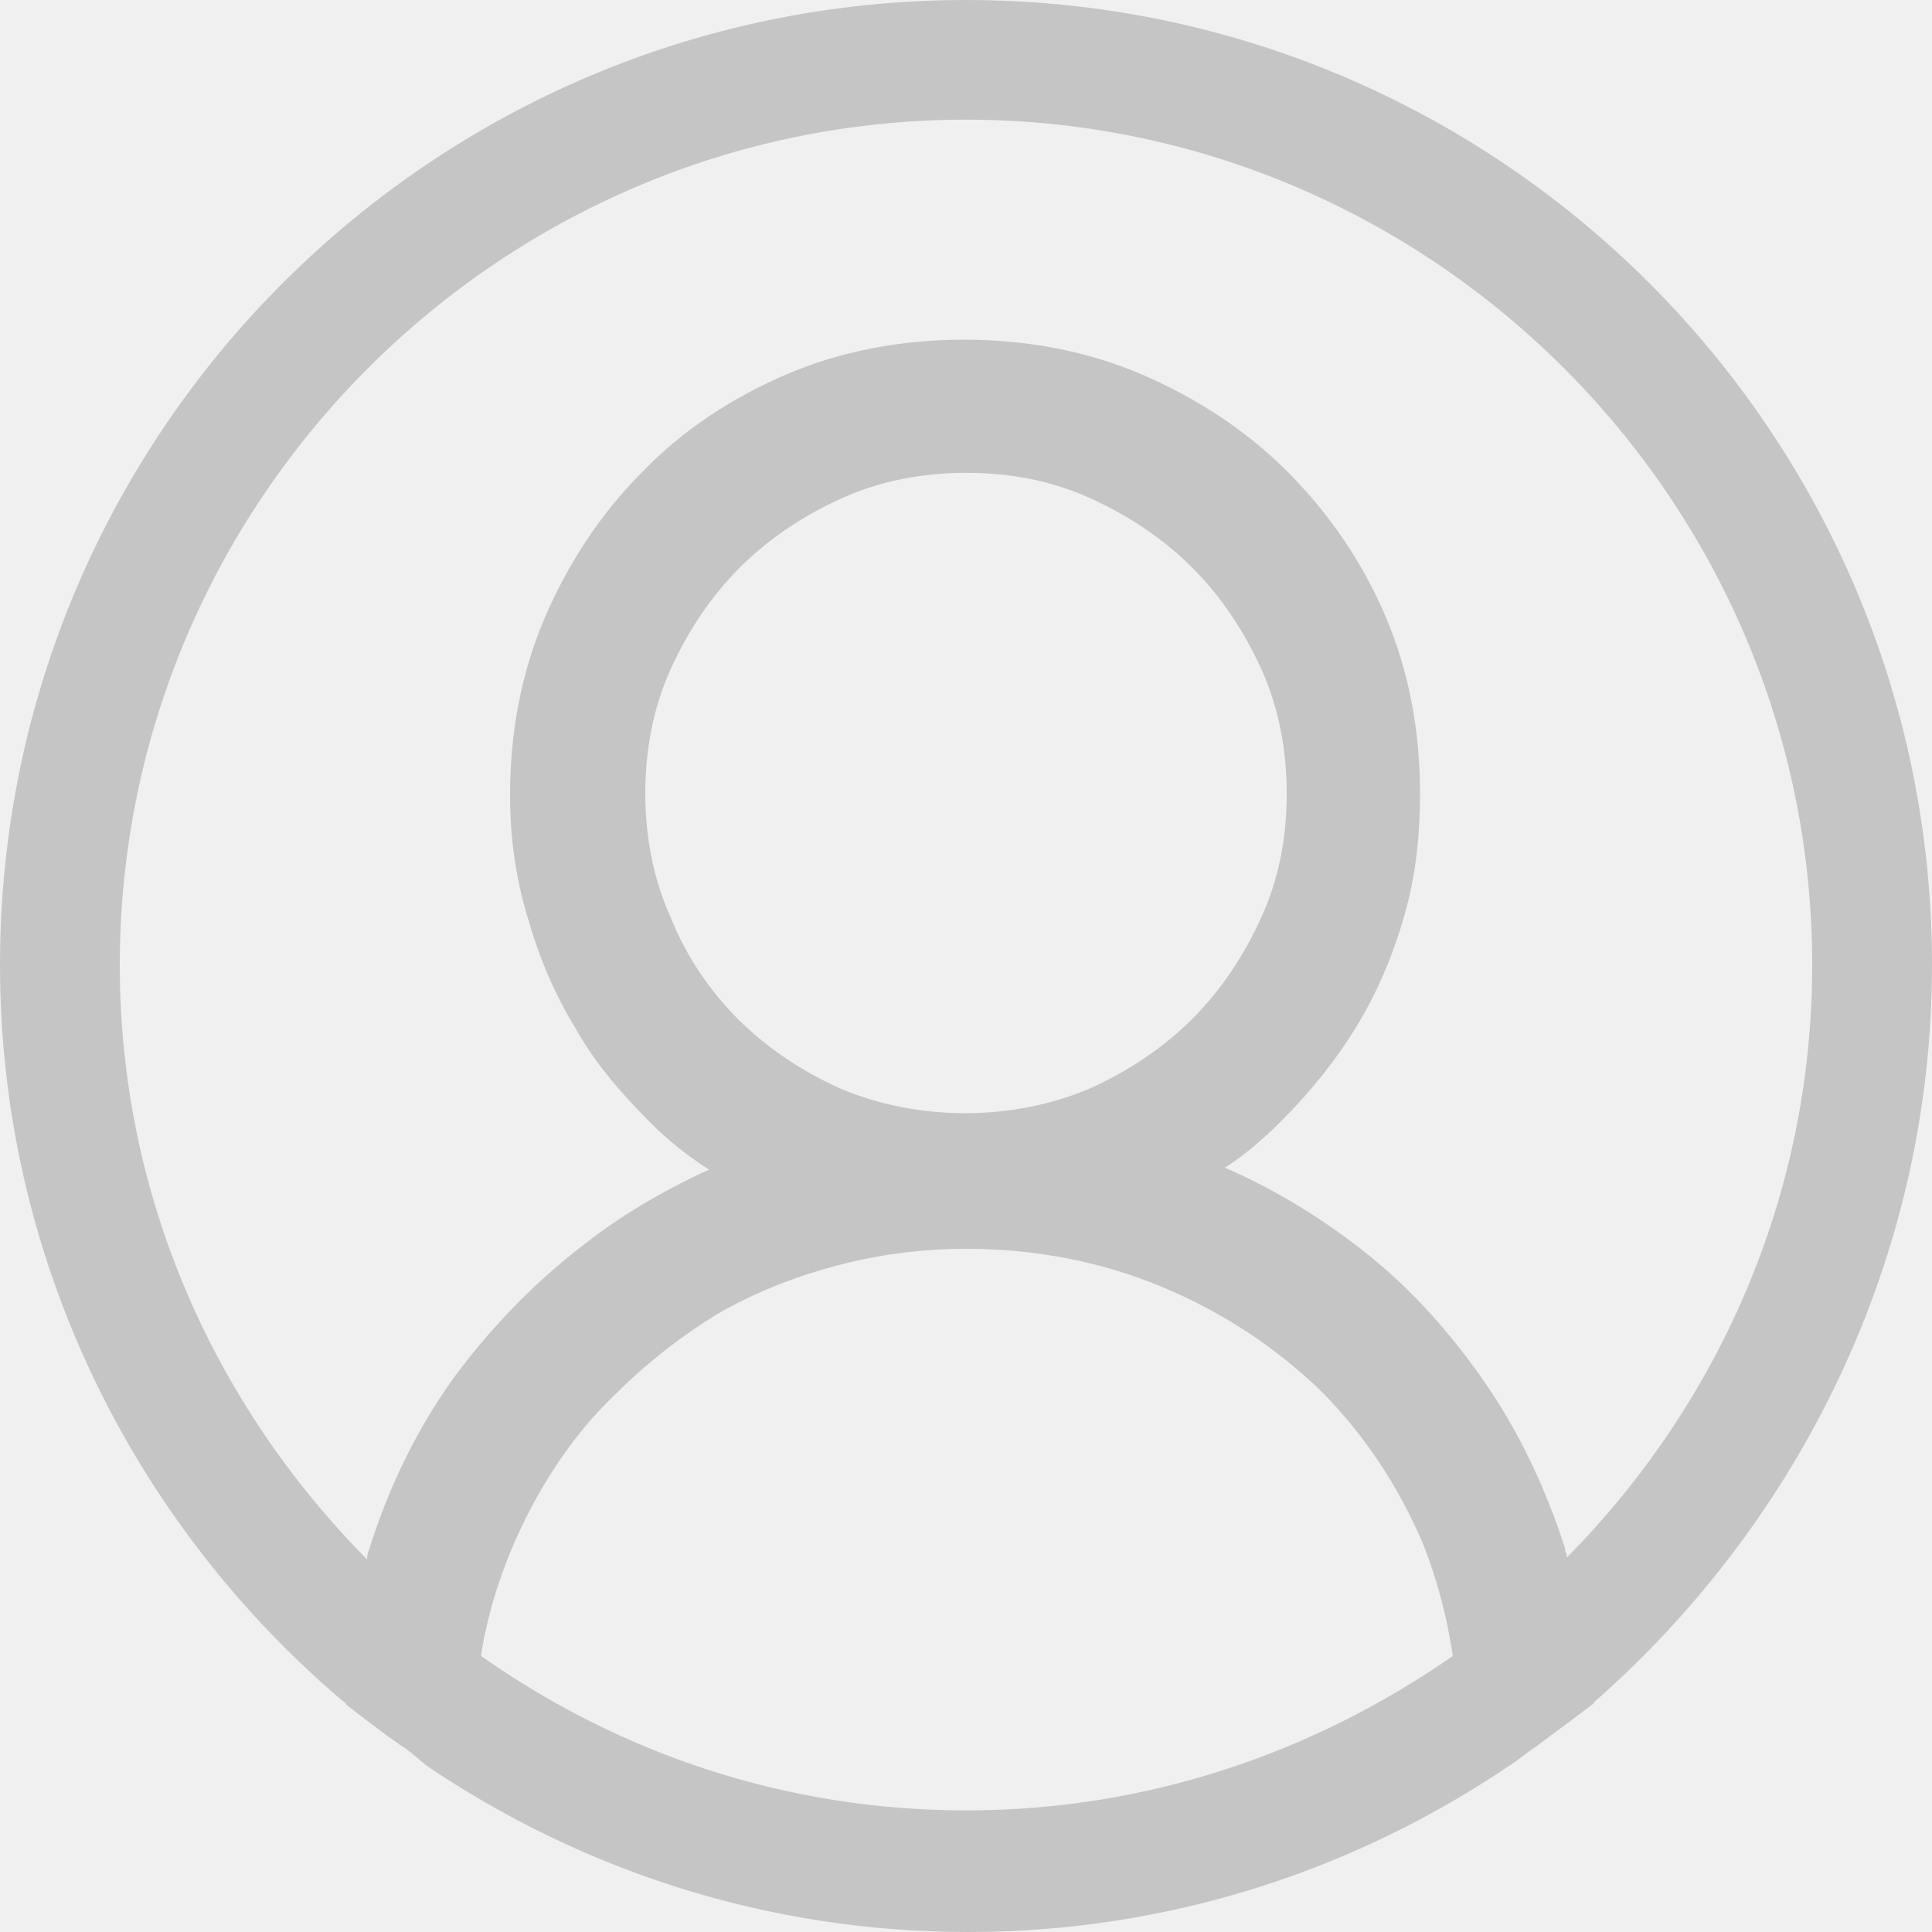
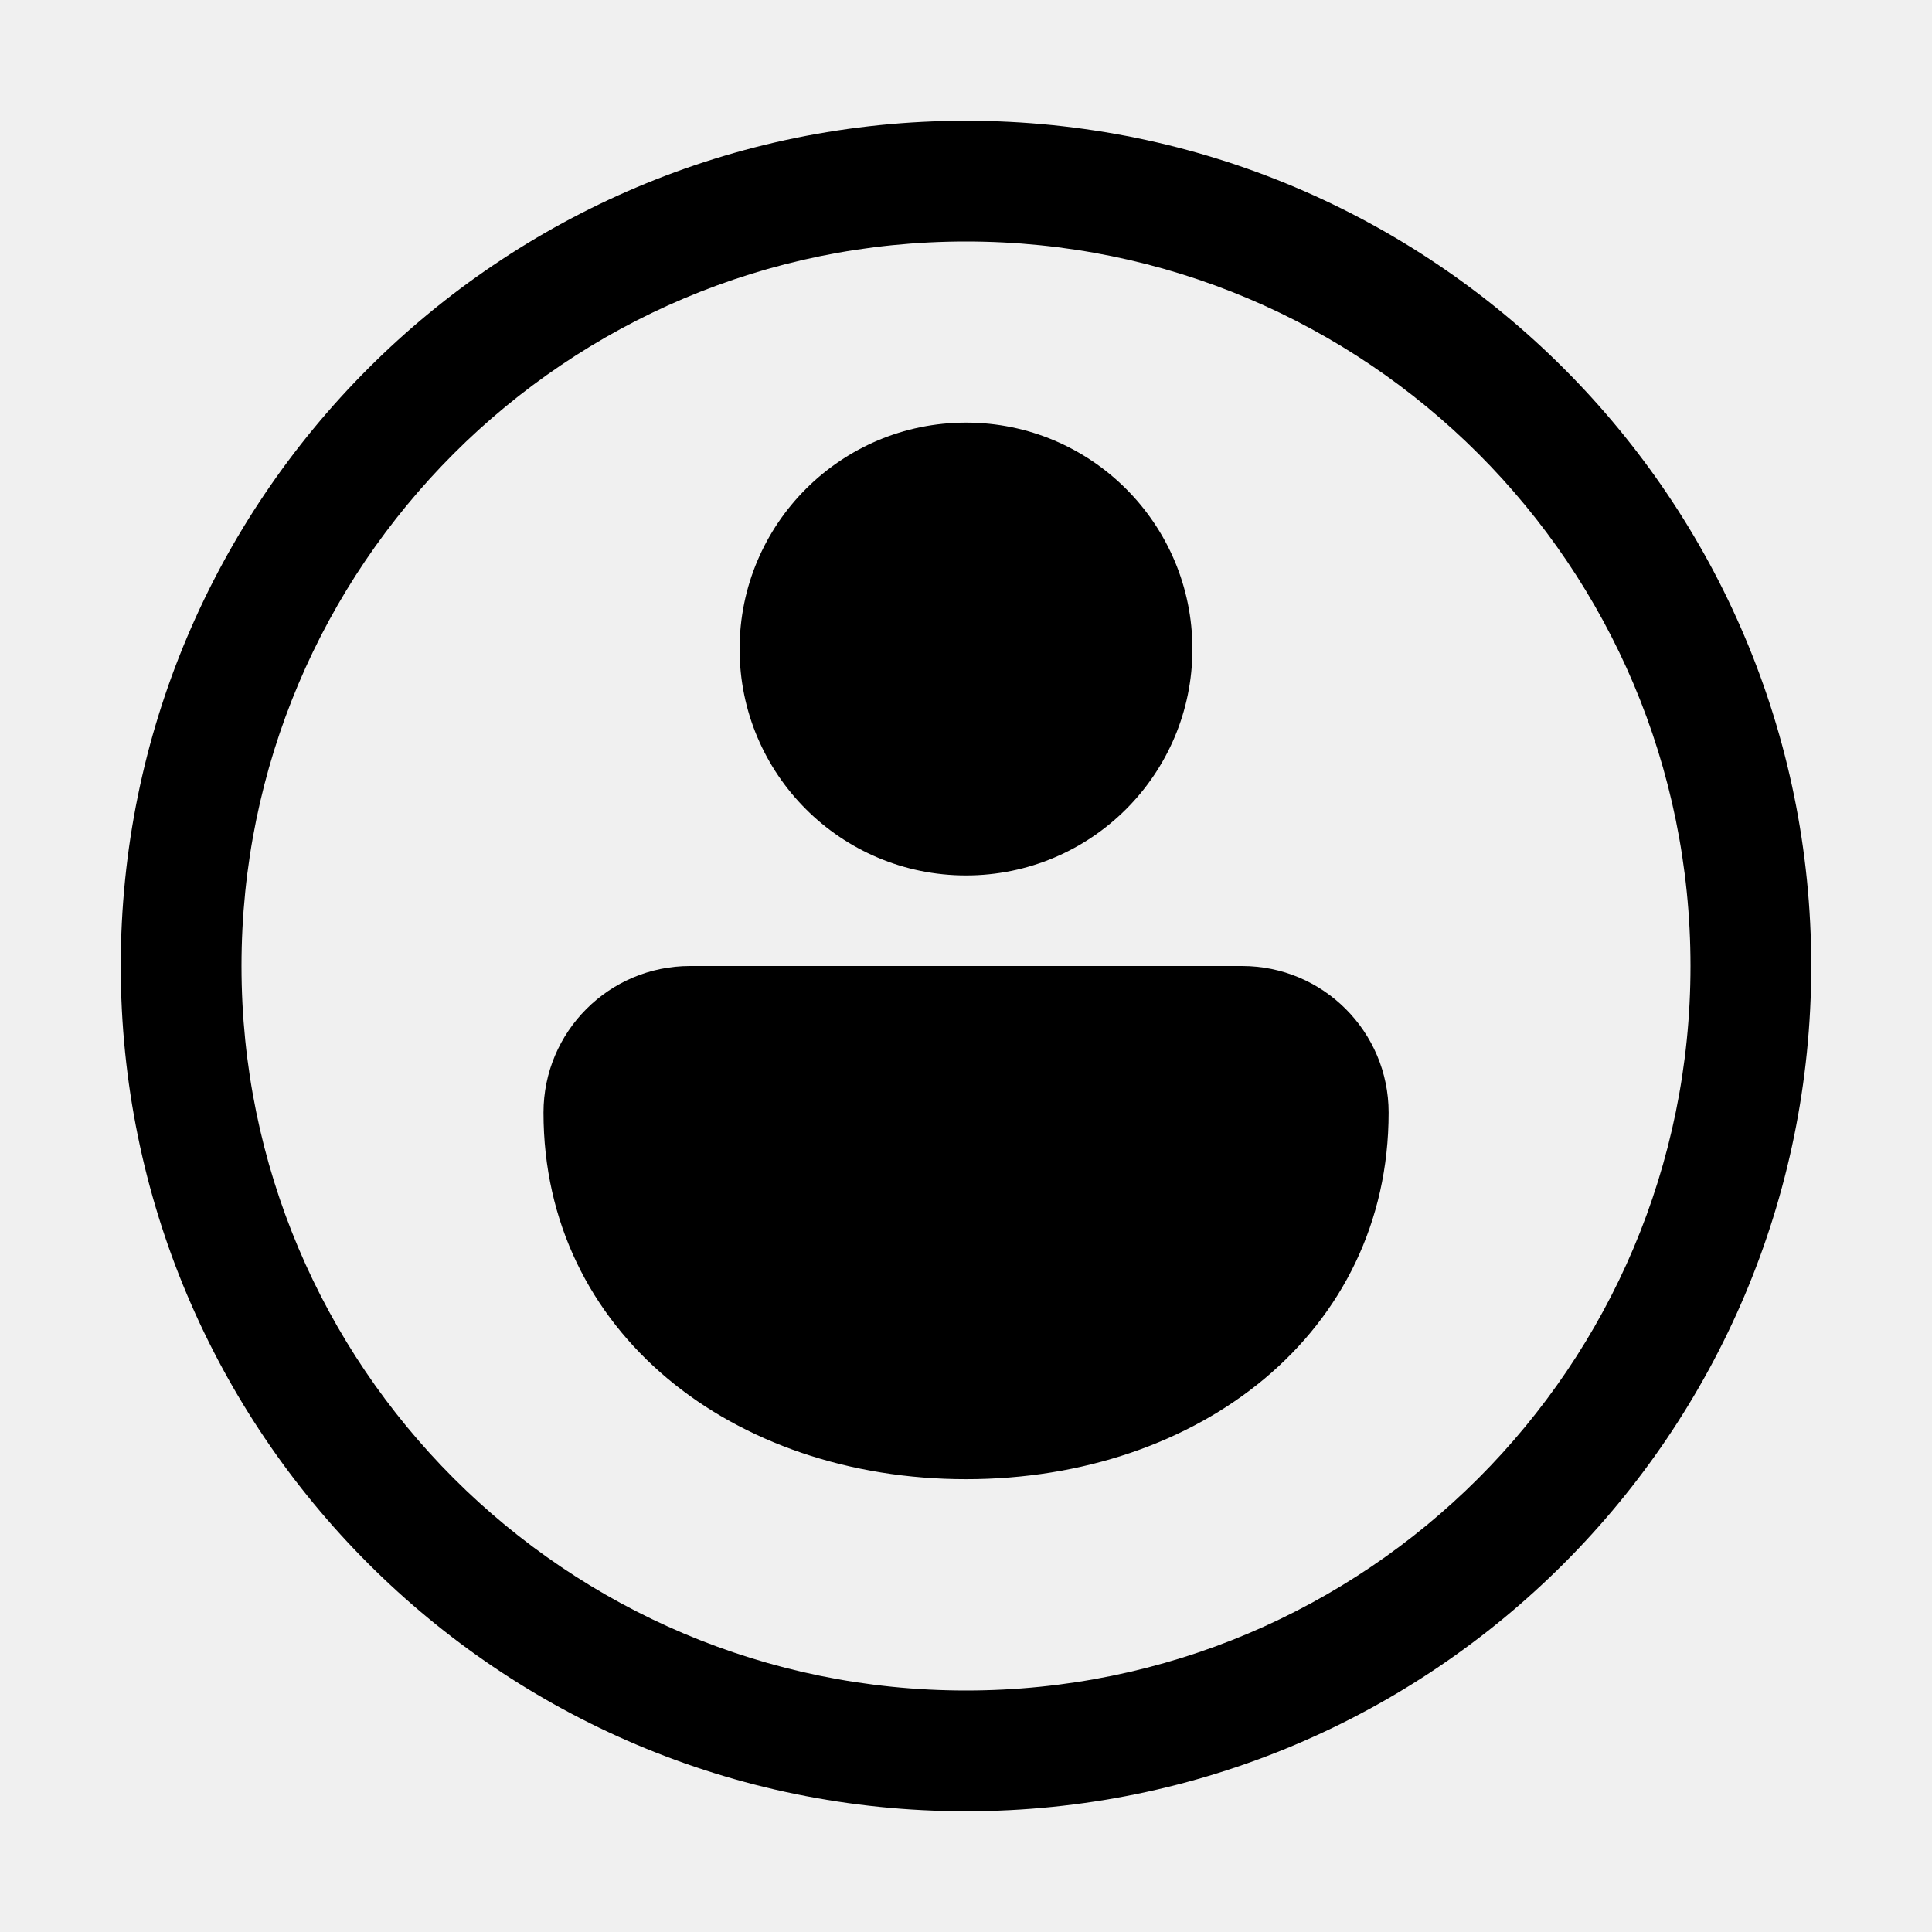
- <svg xmlns="http://www.w3.org/2000/svg" width="16" height="16" viewBox="0 0 16 16" fill="none">
-   <g clip-path="url(#clip0_818_123307)">
-     <path d="M16 7.992C16 3.58 12.416 0 8 0C3.584 0 0 3.58 0 7.992C0 10.422 1.104 12.611 2.832 14.082C2.848 14.098 2.864 14.098 2.864 14.114C3.008 14.226 3.152 14.338 3.312 14.45C3.392 14.498 3.456 14.561 3.536 14.625C4.816 15.489 6.352 16 8.016 16C9.68 16 11.216 15.489 12.496 14.625C12.576 14.577 12.64 14.514 12.72 14.466C12.864 14.354 13.024 14.242 13.168 14.13C13.184 14.114 13.2 14.114 13.2 14.098C14.896 12.611 16 10.422 16 7.992ZM8 14.993C6.496 14.993 5.12 14.514 3.984 13.714C4 13.586 4.032 13.459 4.064 13.331C4.16 12.979 4.304 12.643 4.48 12.34C4.656 12.036 4.864 11.764 5.12 11.524C5.36 11.285 5.648 11.061 5.936 10.885C6.24 10.709 6.56 10.581 6.912 10.486C7.264 10.39 7.632 10.342 8 10.342C8.592 10.342 9.136 10.454 9.632 10.661C10.128 10.869 10.56 11.157 10.928 11.508C11.296 11.876 11.584 12.308 11.792 12.803C11.904 13.091 11.984 13.395 12.032 13.714C10.88 14.514 9.504 14.993 8 14.993ZM5.552 7.592C5.408 7.273 5.344 6.921 5.344 6.569C5.344 6.218 5.408 5.866 5.552 5.546C5.696 5.227 5.888 4.939 6.128 4.699C6.368 4.46 6.656 4.268 6.976 4.124C7.296 3.98 7.648 3.916 8 3.916C8.368 3.916 8.704 3.98 9.024 4.124C9.344 4.268 9.632 4.46 9.872 4.699C10.112 4.939 10.304 5.227 10.448 5.546C10.592 5.866 10.656 6.218 10.656 6.569C10.656 6.937 10.592 7.273 10.448 7.592C10.304 7.912 10.112 8.2 9.872 8.44C9.632 8.679 9.344 8.871 9.024 9.015C8.384 9.287 7.6 9.287 6.96 9.015C6.64 8.871 6.352 8.679 6.112 8.44C5.872 8.2 5.68 7.912 5.552 7.592ZM12.976 12.899C12.976 12.867 12.96 12.851 12.96 12.819C12.8 12.324 12.576 11.844 12.272 11.413C11.968 10.981 11.616 10.597 11.184 10.278C10.864 10.038 10.512 9.83 10.144 9.67C10.32 9.558 10.48 9.415 10.608 9.287C10.848 9.047 11.056 8.791 11.232 8.504C11.408 8.216 11.536 7.912 11.632 7.576C11.728 7.241 11.76 6.905 11.76 6.569C11.76 6.042 11.664 5.546 11.472 5.099C11.28 4.651 11.008 4.252 10.656 3.9C10.32 3.564 9.904 3.293 9.456 3.101C9.008 2.909 8.512 2.813 7.984 2.813C7.456 2.813 6.96 2.909 6.512 3.101C6.064 3.293 5.648 3.564 5.312 3.916C4.976 4.252 4.704 4.667 4.512 5.115C4.32 5.562 4.224 6.058 4.224 6.585C4.224 6.937 4.272 7.273 4.368 7.592C4.464 7.928 4.592 8.232 4.768 8.519C4.928 8.807 5.152 9.063 5.392 9.303C5.536 9.447 5.696 9.574 5.872 9.686C5.488 9.862 5.136 10.07 4.832 10.31C4.416 10.629 4.048 11.013 3.744 11.429C3.44 11.86 3.216 12.324 3.056 12.835C3.04 12.867 3.04 12.899 3.04 12.915C1.776 11.636 0.992 9.91 0.992 7.992C0.992 4.14 4.144 0.991 8 0.991C11.856 0.991 15.008 4.14 15.008 7.992C15.008 9.91 14.224 11.636 12.976 12.899Z" fill="#C5C5C5" />
-   </g>
-   <defs>
-     <clipPath id="clip0_818_123307">
-       <rect width="16" height="16" fill="white" />
-     </clipPath>
-   </defs>
+ <svg xmlns="http://www.w3.org/2000/svg" width="16" height="16" viewBox="0 0 16 16" fill="currentColor">
+   <path d="M8 2C4.686 2 2 4.686 2 8C2 11.314 4.686 14 8 14C11.314 14 14 11.314 14 8C14 4.686 11.314 2 8 2ZM1 8C1 4.134 4.134 1 8 1C11.866 1 15 4.134 15 8C15 11.866 11.866 15 8 15C4.134 15 1 11.866 1 8ZM8 12.25C9.933 12.25 11.5 11.036 11.5 9.214C11.5 8.543 10.956 8 10.286 8H5.715C5.044 8 4.501 8.544 4.501 9.214C4.501 11.035 6.068 12.25 8.001 12.25H8ZM8 7.25C9.036 7.25 9.875 6.411 9.875 5.375C9.875 4.339 9.036 3.5 8 3.5C6.964 3.5 6.125 4.339 6.125 5.375C6.125 6.411 6.964 7.25 8 7.25Z" />
</svg>
